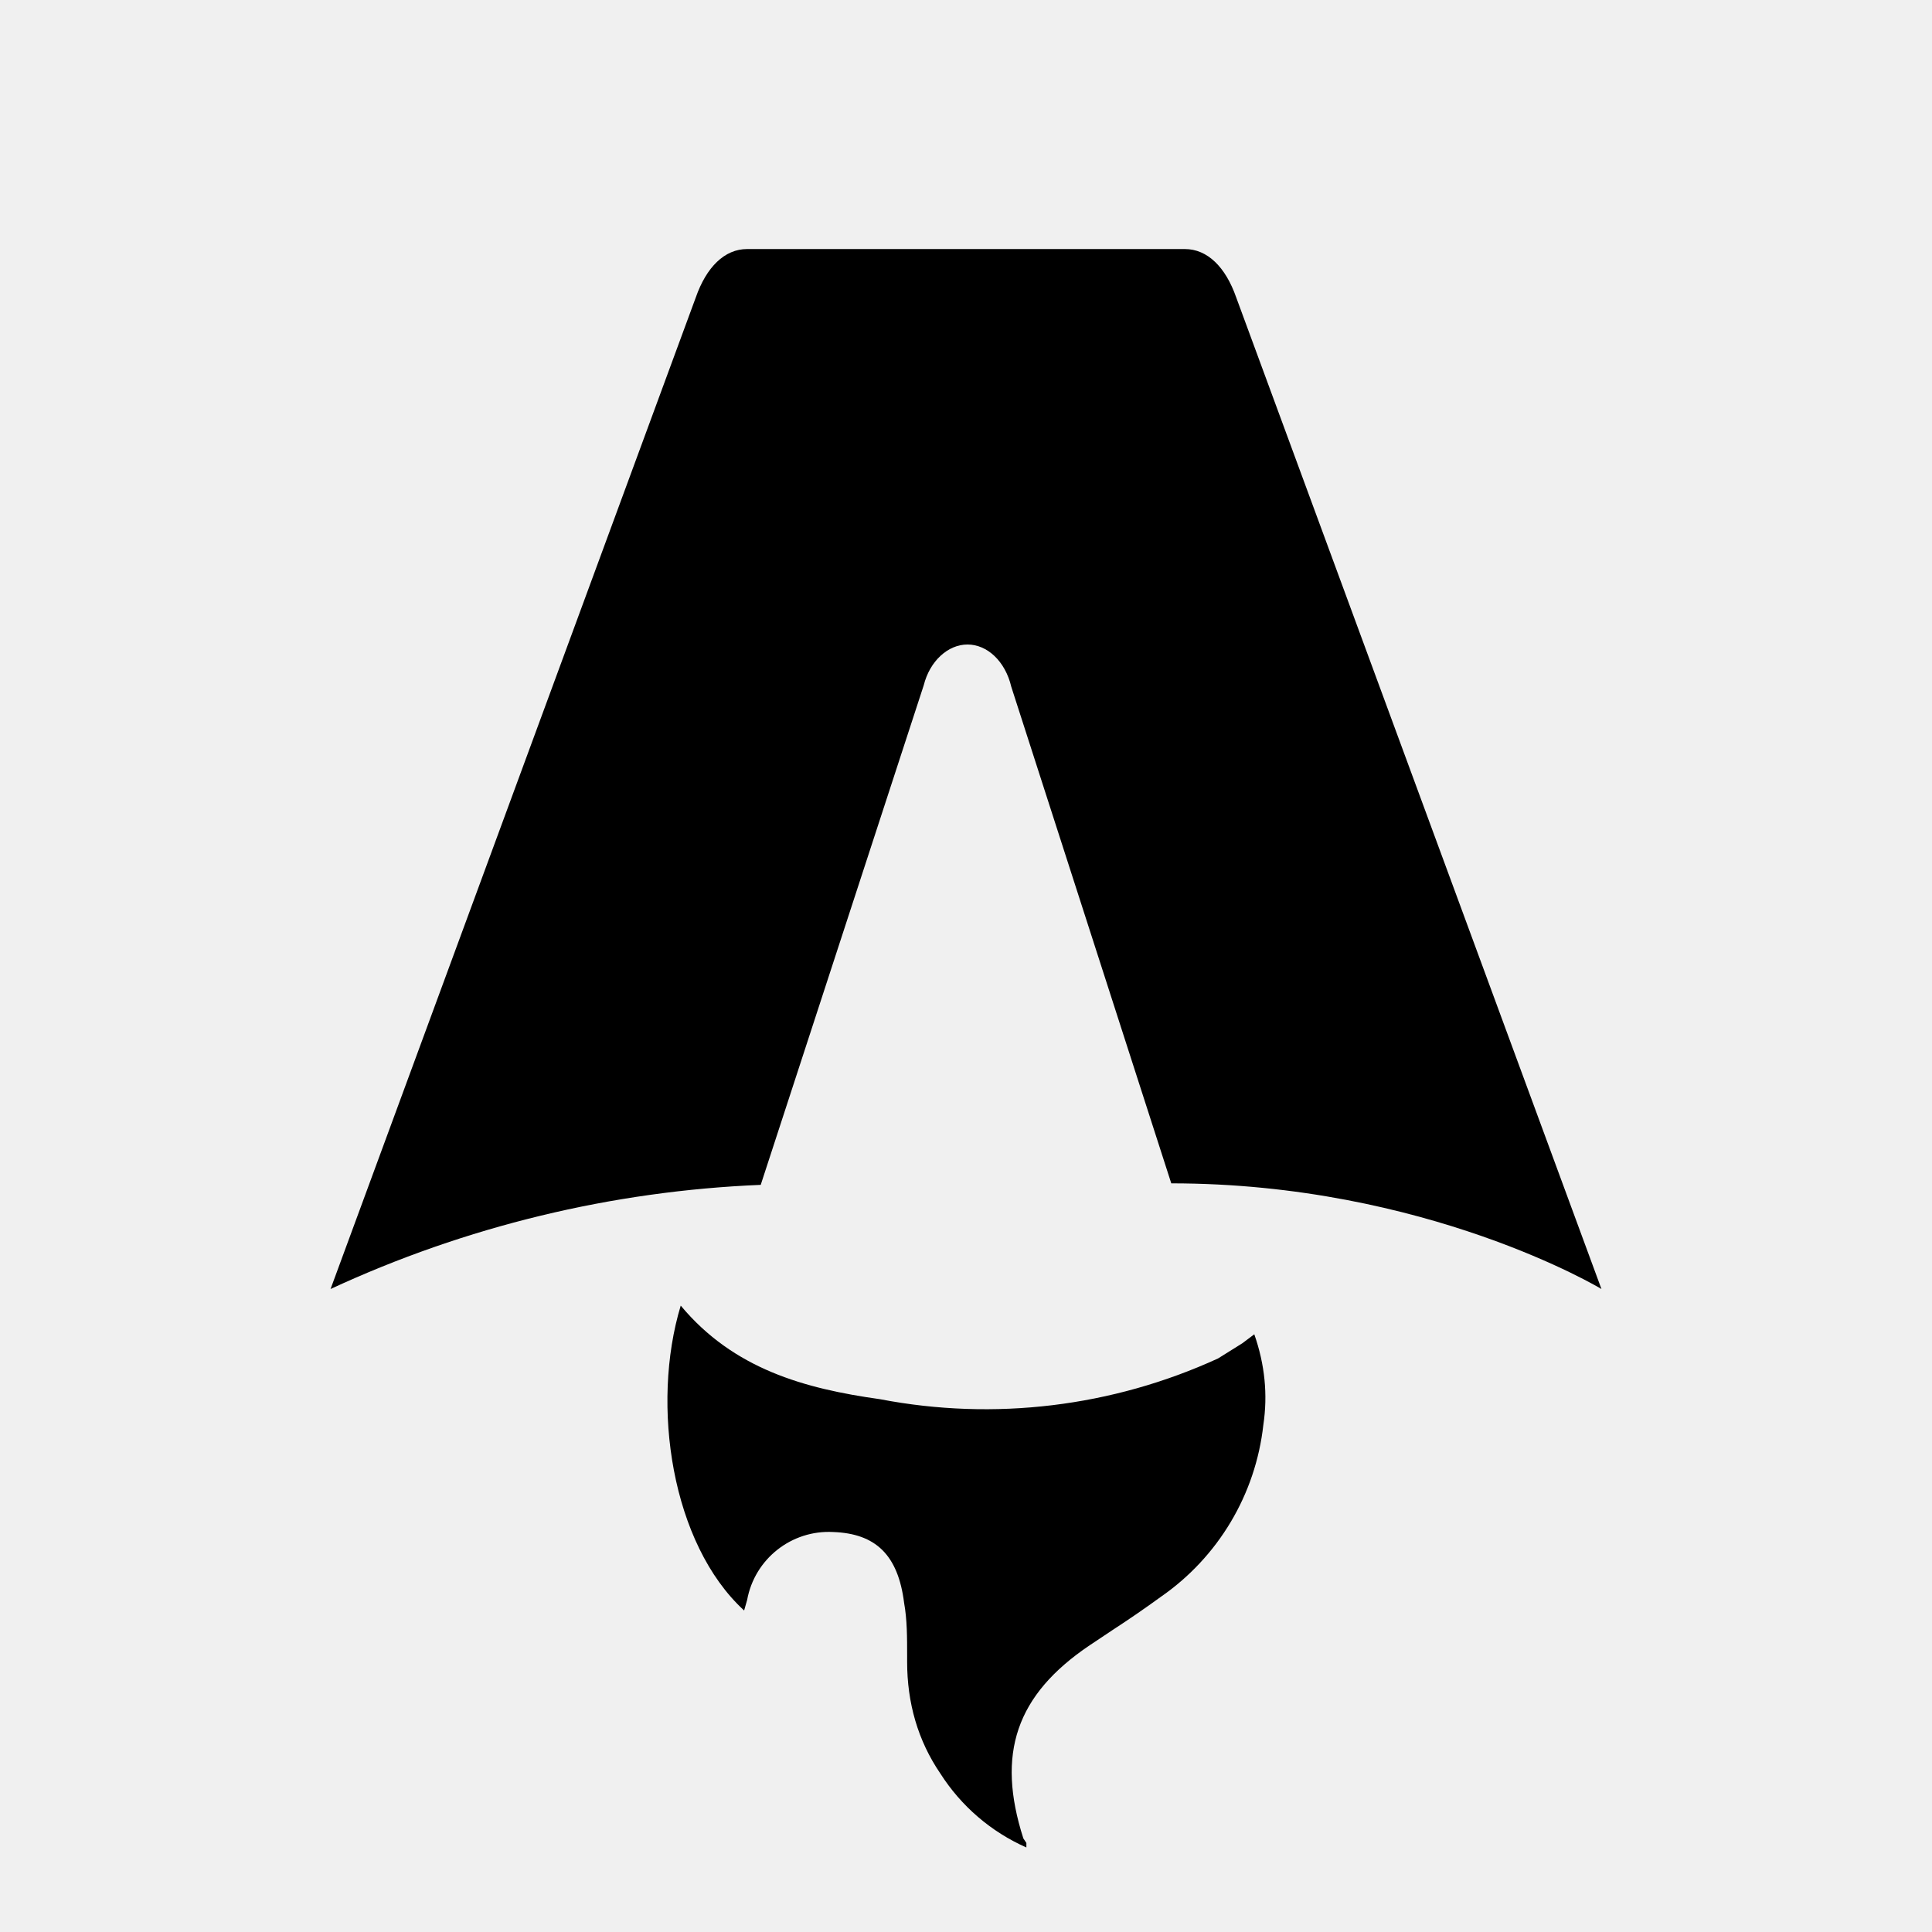
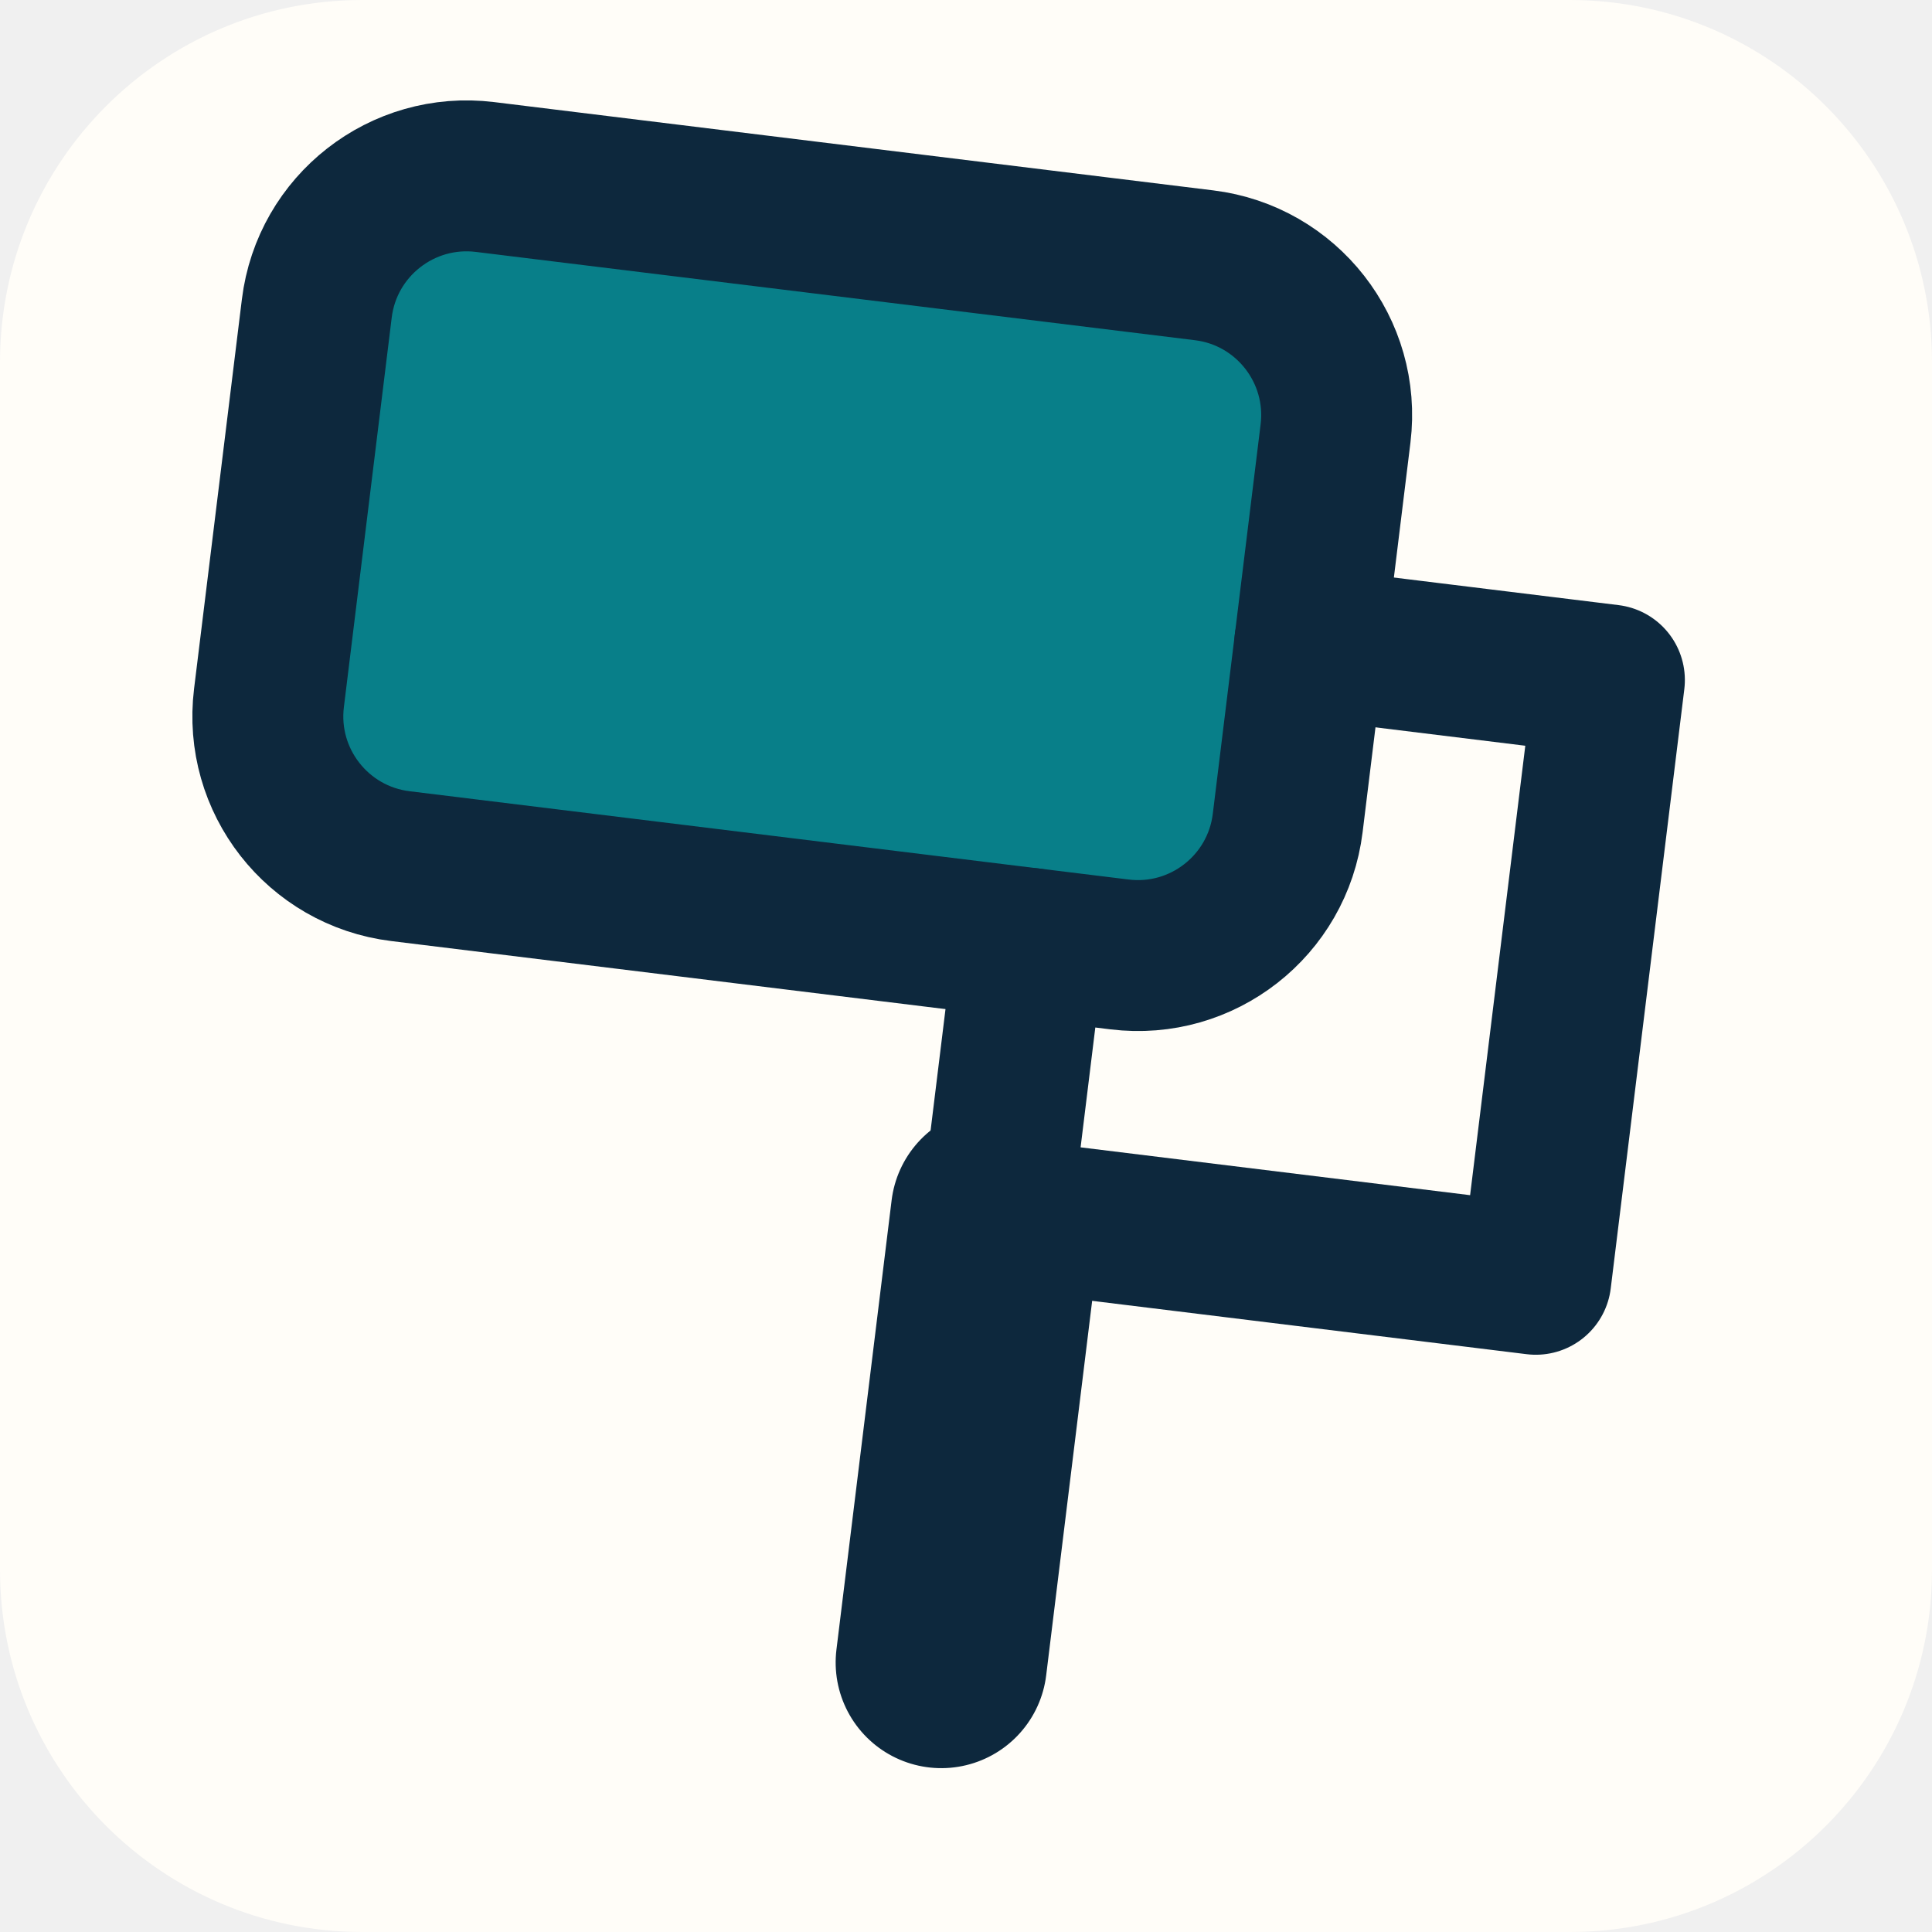
- <svg xmlns="http://www.w3.org/2000/svg" fill="none" viewBox="0 0 128 128">
-   <path d="M50.4 78.5a75.1 75.1 0 0 0-28.5 6.9l24.2-65.7c.7-2 1.9-3.2 3.4-3.2h29c1.5 0 2.7 1.2 3.4 3.2l24.2 65.7s-11.6-7-28.5-7L67 45.5c-.4-1.7-1.6-2.8-2.9-2.8-1.3 0-2.5 1.1-2.9 2.7L50.4 78.5Zm-1.1 28.2Zm-4.2-20.2c-2 6.6-.6 15.8 4.2 20.2a17.5 17.5 0 0 1 .2-.7 5.5 5.5 0 0 1 5.7-4.5c2.8.1 4.3 1.5 4.7 4.7.2 1.1.2 2.3.2 3.5v.4c0 2.7.7 5.2 2.2 7.4a13 13 0 0 0 5.7 4.9v-.3l-.2-.3c-1.8-5.6-.5-9.5 4.4-12.8l1.5-1a73 73 0 0 0 3.2-2.2 16 16 0 0 0 6.8-11.4c.3-2 .1-4-.6-6l-.8.6-1.6 1a37 37 0 0 1-22.4 2.7c-5-.7-9.7-2-13.2-6.2Z" />
-   <style>
-         path { fill: #000; }
-         @media (prefers-color-scheme: dark) {
-             path { fill: #FFF; }
-         }
-     </style>
+ <svg xmlns="http://www.w3.org/2000/svg" viewBox="0 0 64 64">
+   <rect width="64" height="64" rx="12" fill="#fffdf8" />
+   <g transform="rotate(7 32 32)">
+     <rect x="8" y="8" width="34" height="23" rx="5" fill="#087f89" stroke="#0d283d" stroke-width="5" />
+     <path d="M42 20h10v20H34v-9" fill="none" stroke="#0d283d" stroke-width="5" stroke-linecap="round" stroke-linejoin="round" />
+     <path d="M34 40v15" stroke="#0d283d" stroke-width="7" stroke-linecap="round" />
+   </g>
</svg>
